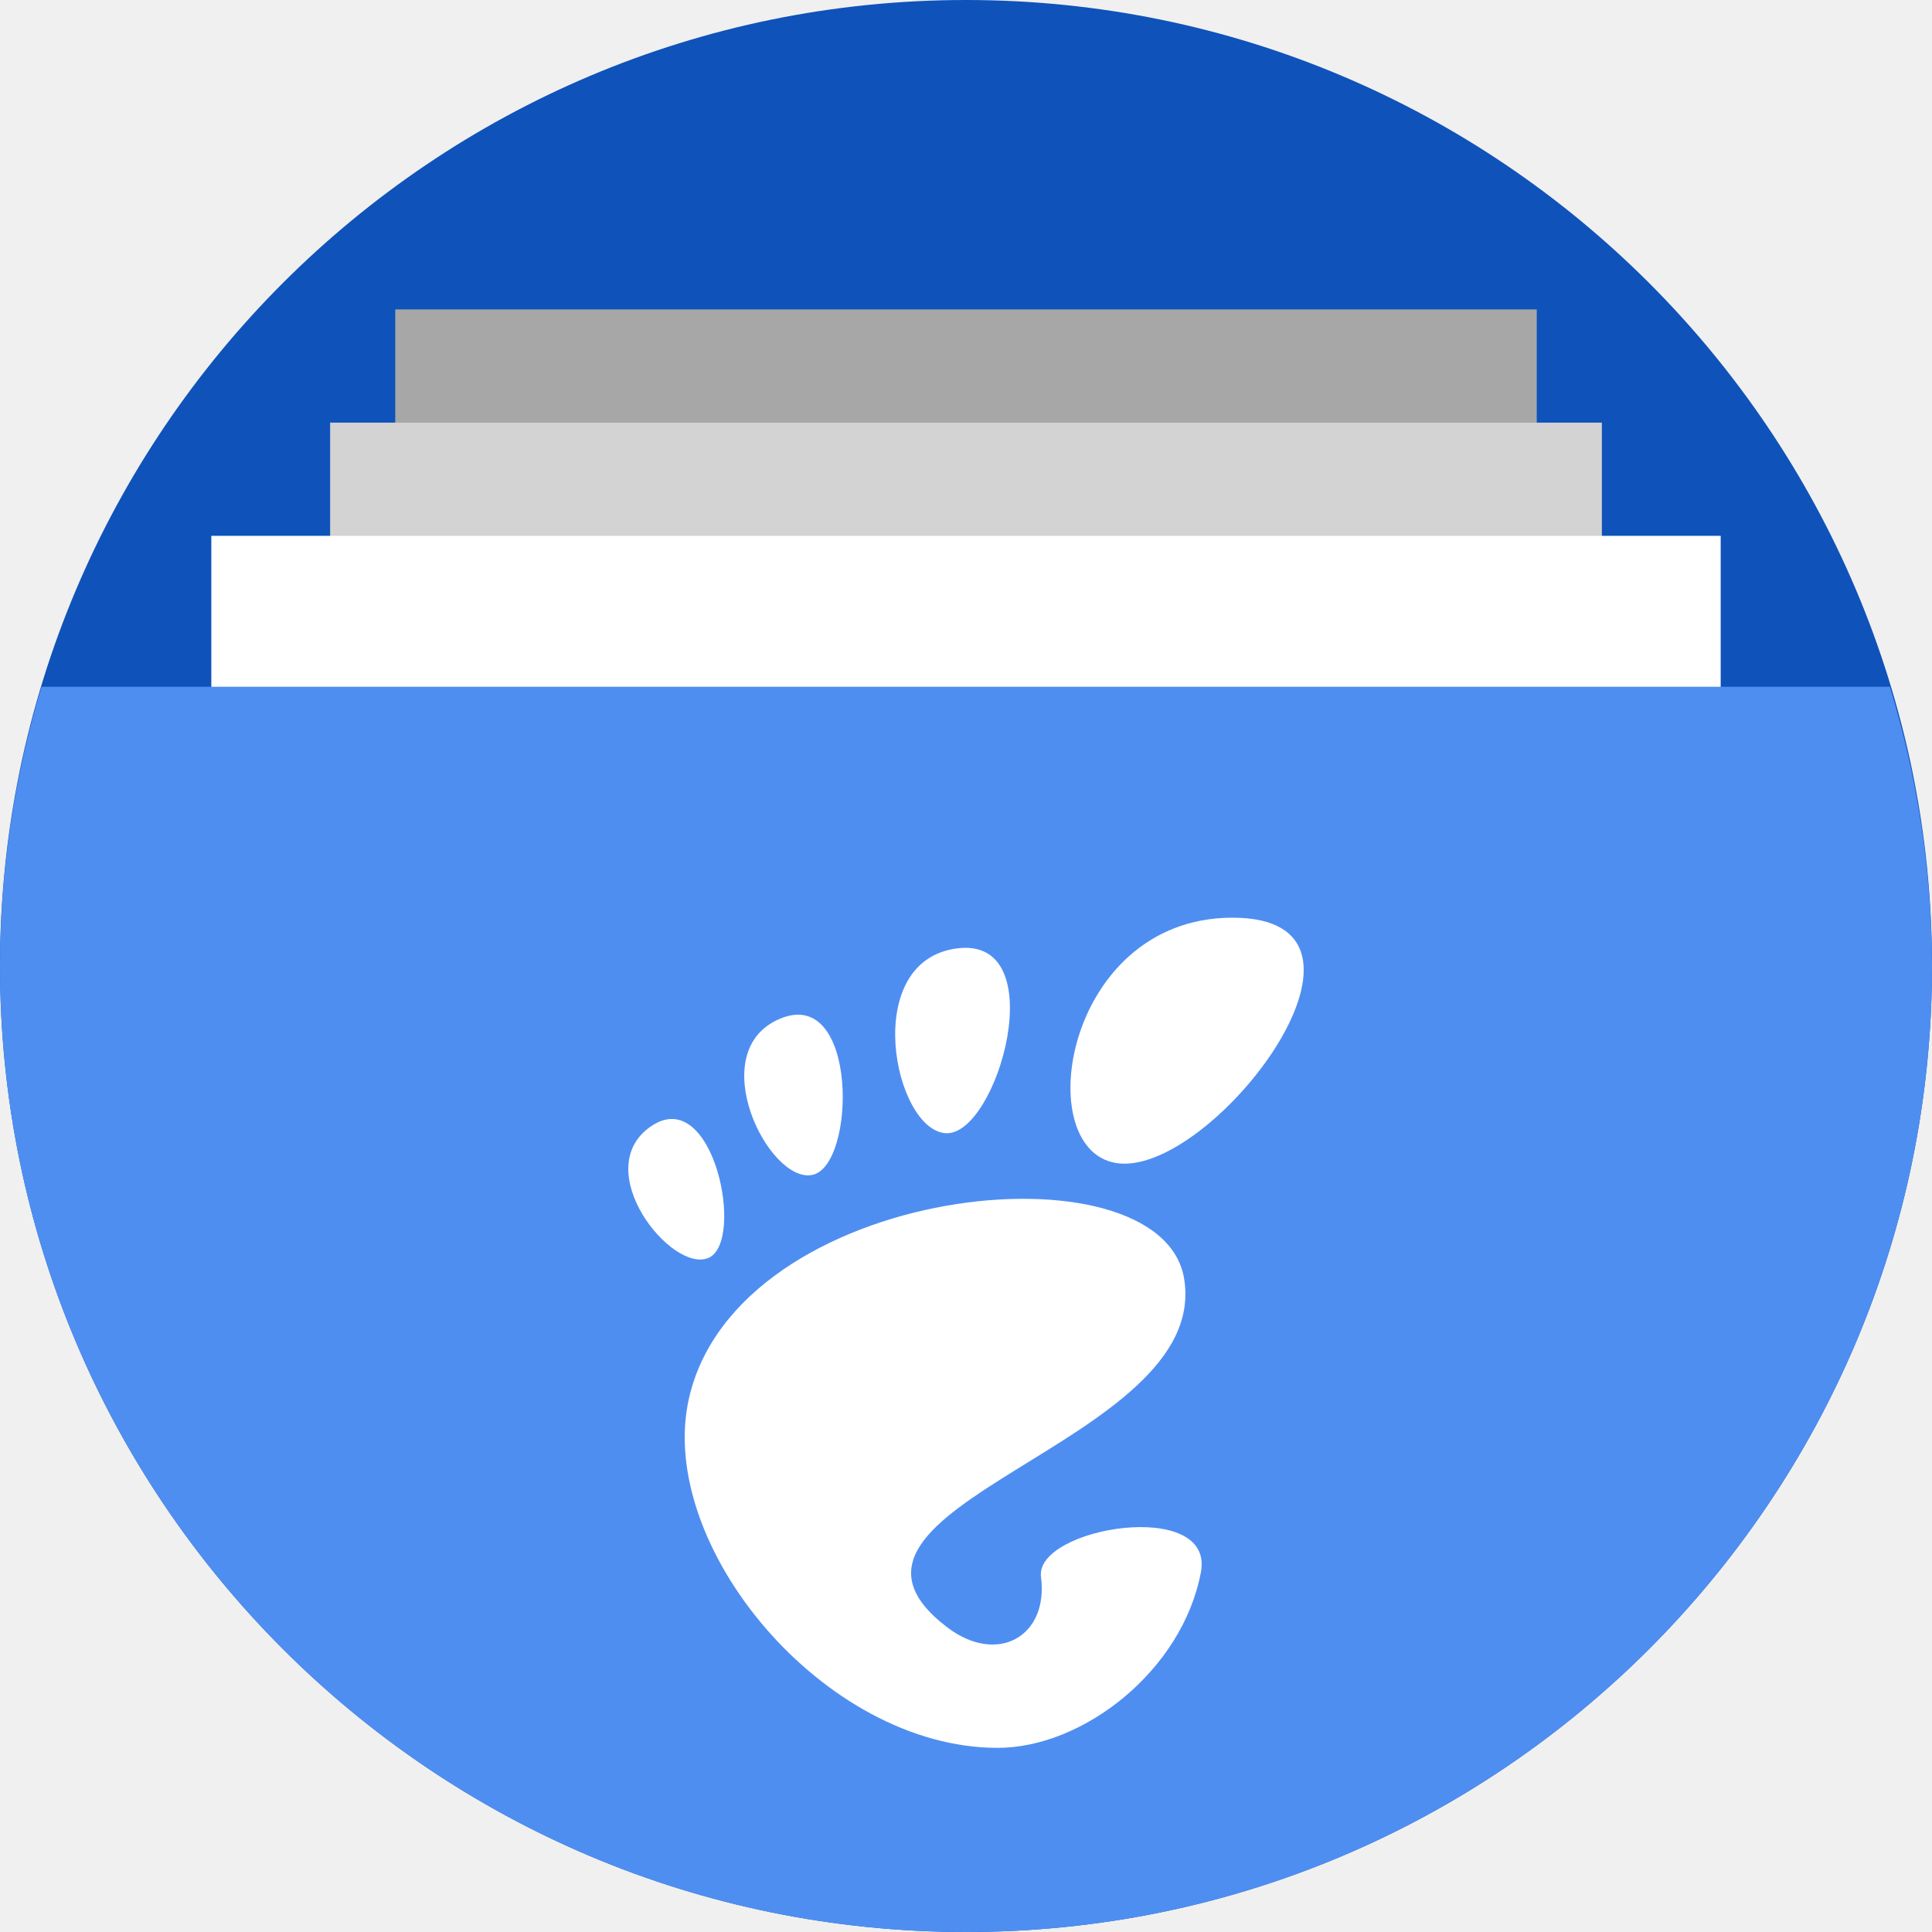
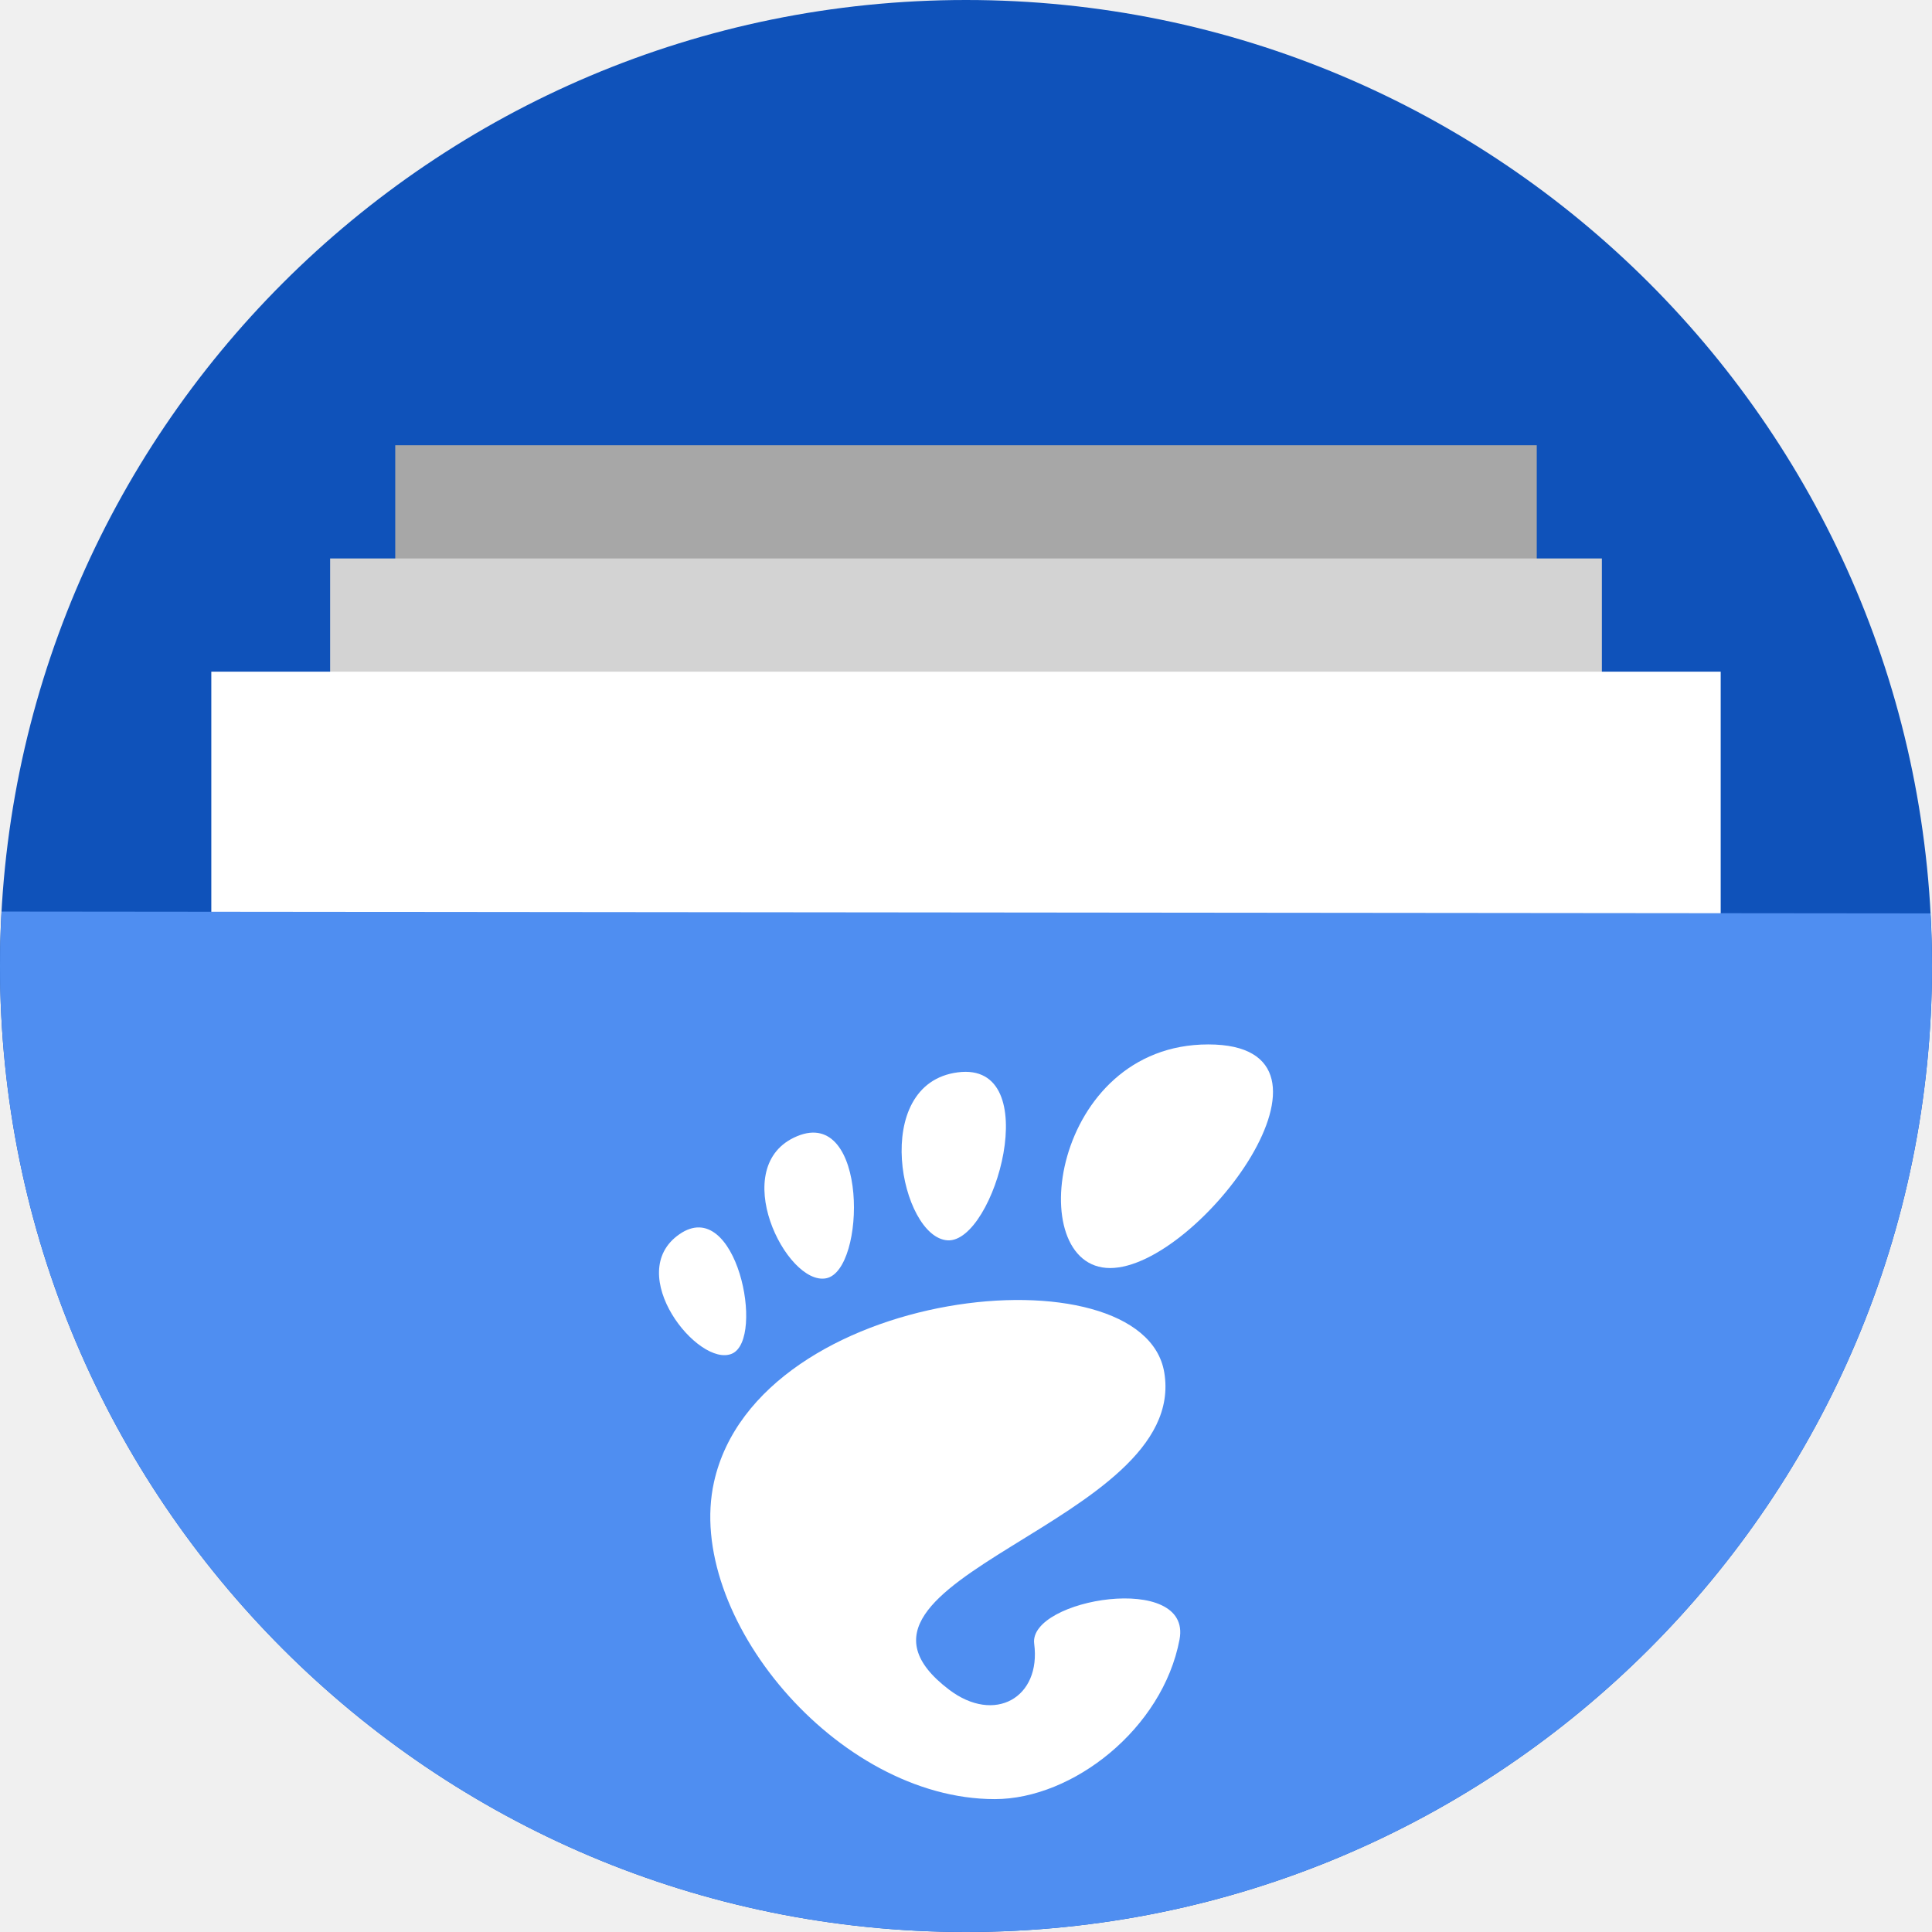
<svg xmlns="http://www.w3.org/2000/svg" version="1.1" id="svg2" viewBox="0 0 256 256" height="256" width="256">
  <defs id="defs4">
    <clipPath clipPathUnits="userSpaceOnUse" id="clipPath5002">
      <g id="g5004">
        <path transform="translate(0,796.3622)" id="path5006" d="M 88.118,249.435 C 46.103,235.291 14.771,201.687 4.134,159.361 1.338,148.236 0.923,144.163 0.926,127.889 0.928,117.472 1.134,112.014 1.658,108.541 4.465,89.913 12.177,70.638 23.043,55.086 c 3.959,-5.666 8.345,-10.931 9.102,-10.926 0.328,0.002 10.489,18.31 22.579,40.683 12.09,22.373 22.375,41.335 22.854,42.136 0.479,0.802 0.925,2.441 0.99,3.643 0.343,6.316 2.524,14.21 5.642,20.423 2.954,5.887 5.065,8.733 10.435,14.067 6.714,6.67 12.889,10.286 21.732,12.729 3.166,0.874 5.105,1.05 11.575,1.05 8.826,0 12.602,-0.762 19.264,-3.887 2.046,-0.96 3.937,-1.665 4.202,-1.568 0.265,0.097 -11.056,17.665 -25.157,39.038 l -25.639,38.861 -3.094,0.112 c -2.555,0.093 -4.195,-0.258 -9.409,-2.014 z" style="fill:#0f9d58;fill-opacity:1;stroke:none;stroke-width:4.858;stroke-linejoin:round;stroke-miterlimit:4;stroke-dasharray:none;stroke-opacity:1" />
        <path id="path5008" d="m 112.36,1051.517 c -10.001,-1.45 -12.156,-1.82 -12.532,-2.156 -0.249,-0.222 1.738,-3.748 4.55,-8.072 7.166,-11.021 49.772,-74.648 50.259,-75.055 3.575,-2.992 8.635,-8.041 10.575,-10.554 3.362,-4.353 7.558,-12.914 9.065,-18.494 6.193,-22.925 -2.593,-47.152 -21.7,-59.837 l -2.961,-1.966 17.025,0.296 c 9.364,0.163 31.17,0.434 48.459,0.603 l 31.435,0.307 1.546,4.189 c 2.246,6.086 4.678,15.095 5.935,21.982 1.525,8.36 1.925,28.859 0.739,37.828 -3.08,23.278 -12.813,45.72 -27.802,64.106 -20.476,25.117 -51.46,42.197 -84.146,46.389 -5.312,0.681 -26.646,0.986 -30.446,0.436 z" style="fill:#f4b400;fill-opacity:1;stroke:none;stroke-width:4.858;stroke-linejoin:round;stroke-miterlimit:4;stroke-dasharray:none;stroke-opacity:1" />
        <path transform="translate(0,796.3622)" id="path5010" d="M 67.99,108.873 C 41.284,59.576 33.29,45.149 32.234,44.345 31.651,43.901 32.811,42.55 38.696,36.815 53.436,22.45 68.809,13.041 87.839,6.736 101.687,2.148 112.582,0.437 127.951,0.437 c 21.31,0 37.805,3.81 56.835,13.126 25.294,12.383 46.194,33.579 58.52,59.346 1.611,3.369 2.93,6.372 2.93,6.675 0,0.56 -10.549,0.495 -71.165,-0.437 l -24.288,-0.374 -3.931,-1.764 c -6.757,-3.033 -10.646,-3.84 -18.658,-3.868 -5.03,-0.018 -7.979,0.208 -10.316,0.788 -14.508,3.604 -26.283,12.948 -33.292,26.419 -3.585,6.891 -5.247,13.082 -6.332,23.583 l -0.337,3.267 -9.927,-18.326 z" style="fill:#db4437;fill-opacity:1;stroke:none;stroke-width:10;stroke-linejoin:round;stroke-miterlimit:4;stroke-dasharray:none;stroke-opacity:1" />
      </g>
    </clipPath>
    <clipPath id="clipPath4271" clipPathUnits="userSpaceOnUse">
      <circle r="128" cy="128" cx="128" id="circle4273" style="fill:#292929;fill-opacity:0.26;stroke:none;stroke-width:10;stroke-linejoin:round;stroke-miterlimit:4;stroke-dasharray:none;stroke-opacity:0.259" />
    </clipPath>
    <clipPath clipPathUnits="userSpaceOnUse" id="clipPath4363">
      <circle r="128" cy="924.362" cx="128" id="circle4365" style="fill:#4285f4;fill-opacity:1;stroke:none;stroke-width:10;stroke-linejoin:round;stroke-miterlimit:4;stroke-dasharray:none;stroke-opacity:0.259" />
    </clipPath>
    <clipPath id="clipPath4452" clipPathUnits="userSpaceOnUse">
      <circle r="128" cy="924.362" cx="128" id="circle4454" style="fill:#4285f4;fill-opacity:1;stroke:none;stroke-width:10;stroke-linejoin:round;stroke-miterlimit:4;stroke-dasharray:none;stroke-opacity:0.259" />
    </clipPath>
    <clipPath clipPathUnits="userSpaceOnUse" id="clipPath5177">
      <circle r="128" cy="924.362" cx="128" id="circle5179" style="fill:#4285f4;fill-opacity:1;stroke:none;stroke-width:10;stroke-linejoin:round;stroke-miterlimit:4;stroke-dasharray:none;stroke-opacity:0.259" />
    </clipPath>
    <clipPath id="clipPath4342" clipPathUnits="userSpaceOnUse">
      <circle r="128" cy="933.487" cx="128" id="circle4344" style="fill:#4285f4;fill-opacity:1;stroke:none;stroke-width:10;stroke-linejoin:round;stroke-miterlimit:4;stroke-dasharray:none;stroke-opacity:0.259" />
    </clipPath>
    <clipPath clipPathUnits="userSpaceOnUse" id="clipPath4681">
      <circle r="128" cy="930.44" cx="127.003" id="circle4683" style="fill:#9d5fad;fill-opacity:1;stroke:none;stroke-width:10;stroke-linejoin:round;stroke-miterlimit:4;stroke-dasharray:none;stroke-opacity:0.259" />
    </clipPath>
    <clipPath id="clipPath4235" clipPathUnits="userSpaceOnUse">
      <circle r="128" cy="924.362" cx="128" id="circle4237" style="fill:#0f9d58;fill-opacity:1;stroke:none;stroke-width:10;stroke-linejoin:round;stroke-miterlimit:4;stroke-dasharray:none;stroke-opacity:0.259" />
    </clipPath>
    <clipPath clipPathUnits="userSpaceOnUse" id="clipPath4771">
      <circle r="128" cy="924.362" cx="128" id="circle4773" style="fill:#0f9d58;fill-opacity:1;stroke:none;stroke-width:10;stroke-linejoin:round;stroke-miterlimit:4;stroke-dasharray:none;stroke-opacity:0.259" />
    </clipPath>
    <clipPath id="clipPath4842" clipPathUnits="userSpaceOnUse">
      <circle r="128" cy="924.362" cx="128" id="circle4844" style="fill:#0f9d58;fill-opacity:1;stroke:none;stroke-width:10;stroke-linejoin:round;stroke-miterlimit:4;stroke-dasharray:none;stroke-opacity:0.259" />
    </clipPath>
    <clipPath clipPathUnits="userSpaceOnUse" id="clipPath4458">
      <circle r="128" cy="924.362" cx="128" id="circle4460" style="fill:#ff3b38;fill-opacity:1;stroke:none;stroke-width:10;stroke-linejoin:round;stroke-miterlimit:4;stroke-dasharray:none;stroke-opacity:0.259" />
    </clipPath>
    <clipPath id="clipPath4783" clipPathUnits="userSpaceOnUse">
      <circle r="128" cy="924.362" cx="128" id="circle4785" style="fill:#ff3b38;fill-opacity:1;stroke:none;stroke-width:10;stroke-linejoin:round;stroke-miterlimit:4;stroke-dasharray:none;stroke-opacity:0.259" />
    </clipPath>
    <clipPath clipPathUnits="userSpaceOnUse" id="clipPath4789">
      <circle r="128" cy="924.362" cx="102.647" id="circle4791" style="fill:#80b4ff;fill-opacity:1;stroke:none;stroke-width:10;stroke-linejoin:round;stroke-miterlimit:4;stroke-dasharray:none;stroke-opacity:0.259" />
    </clipPath>
    <clipPath id="clipPath4476" clipPathUnits="userSpaceOnUse">
      <circle r="82.028" cy="920.235" cx="112.592" id="circle4478" style="fill:#80b4ff;fill-opacity:1;stroke:none;stroke-width:10;stroke-linejoin:round;stroke-miterlimit:4;stroke-dasharray:none;stroke-opacity:0.259" />
    </clipPath>
    <filter style="color-interpolation-filters:sRGB" id="filter4298">
      <feFlood flood-opacity="0.498" flood-color="rgb(0,0,0)" result="flood" id="feFlood4300" />
      <feComposite in="flood" in2="SourceGraphic" operator="in" result="composite1" id="feComposite4302" />
      <feGaussianBlur in="composite1" stdDeviation="1.6" result="blur" id="feGaussianBlur4304" />
      <feOffset dx="-2.77556e-17" dy="-7.7" result="offset" id="feOffset4306" />
      <feComposite in="SourceGraphic" in2="offset" operator="over" result="composite2" id="feComposite4308" />
    </filter>
    <clipPath id="clipPath5389" clipPathUnits="userSpaceOnUse">
      <circle r="128" cy="924.362" cx="128" id="circle5391" style="fill:#2496e3;fill-opacity:1;stroke:none;stroke-width:10;stroke-linejoin:round;stroke-miterlimit:4;stroke-dasharray:none;stroke-opacity:0.259" />
    </clipPath>
    <clipPath id="clipPath5092" clipPathUnits="userSpaceOnUse">
      <path style="opacity:0.91;fill:#38bae1;fill-opacity:1;stroke:none;stroke-width:0;stroke-linecap:round;stroke-linejoin:round;stroke-miterlimit:4;stroke-dasharray:none;stroke-opacity:1;filter:url(#filter4298)" d="m 10.421,864.272 42.535,-0.091 21.267,-0.046 c 7.245,-0.015 14.491,-0.03 21.736,-0.046 8.395,-10.588 10.292,-15.477 14.085,-17.717 3.793,-2.24 9.482,-1.832 25.46,-1.827 23.366,-0.007 109.606,-0.678 109.606,-0.678 l -0.088,12.152 -0.088,12.152 -0.088,12.152 -0.088,12.152 -0.088,12.152 -0.088,12.152 -0.088,12.152 -0.088,12.152 -0.088,12.152 -0.088,12.152 -0.088,12.152 -0.088,12.152 -0.088,12.152 -0.088,12.152 c 0,0 0.594,8.159 -0.088,12.152 -0.582,3.408 -0.78,7.518 -3.37,9.807 -2.831,2.503 -7.334,1.952 -11.093,2.344 -4.766,0.498 -14.375,0 -14.375,0 l -14.375,0 -14.375,0 -14.375,0 -14.375,0 -14.375,0 -14.375,0 -14.375,0 -14.375,0 -14.375,0 c 0,0 -9.583,0 -14.375,0 -4.792,0 -9.583,0 -14.375,0 -4.792,0 -9.501,0.094 -14.375,0 -4.874,-0.093 -10.854,0.062 -15.031,-0.571 -4.177,-0.633 -7.7,-0.558 -9.968,-2.711 -2.269,-2.154 -2.216,-4.499 -2.972,-7.595 -0.756,-3.095 -0.957,-7.246 -1.189,-10.877 -0.232,-3.631 -0.137,-7.251 -0.205,-10.877 -0.068,-3.626 -0.137,-7.251 -0.205,-10.877 -0.068,-3.626 -0.137,-7.251 -0.205,-10.877 -0.068,-3.626 -0.137,-7.251 -0.205,-10.877 -0.068,-3.626 -0.205,-10.877 -0.205,-10.877 L 12.062,951.284 11.857,940.408 11.652,929.531 11.447,918.655 11.242,907.778 11.037,896.902 10.832,886.025 10.627,875.148 Z" id="path5094" transform="matrix(1.231534,0,0,1.060896,-109.2427,-939.3781)" />
    </clipPath>
    <clipPath id="clipPath5147" clipPathUnits="userSpaceOnUse">
      <circle r="128" cy="924.362" cx="128" id="circle5149" style="fill:#2496e3;fill-opacity:1;stroke:none;stroke-width:10;stroke-linejoin:round;stroke-miterlimit:4;stroke-dasharray:none;stroke-opacity:0.259" />
    </clipPath>
    <clipPath id="clipPath5153" clipPathUnits="userSpaceOnUse">
      <path transform="matrix(0.9631056,0,0,0.9631058,-73.60826,-871.1027)" style="opacity:1;fill:#37bae1;fill-opacity:1;stroke:none;stroke-width:10;stroke-linecap:butt;stroke-linejoin:miter;stroke-miterlimit:4;stroke-dasharray:none;stroke-opacity:1" d="m 255.701,889.78 -111.252,-0.299 -33.495,-57.121 -110.953,0 0,220 256,0 z" id="path5155" clip-path="url(#clipPath5147)" />
    </clipPath>
    <clipPath clipPathUnits="userSpaceOnUse" id="clipPath4537">
      <path style="opacity:1;fill:#2ccaff;fill-opacity:1;stroke:none;stroke-width:10;stroke-linecap:butt;stroke-linejoin:miter;stroke-miterlimit:4;stroke-dasharray:none;stroke-opacity:1" d="m 255.402,879.313 -121.72,0 -22.729,-46.953 -110.953,0 0,220 256,0 z" id="path4539" clip-path="url(#clipPath5147)" transform="matrix(0.8746836,0,0,0.8746837,-63.85454,-777.382)" />
    </clipPath>
    <clipPath id="clipPath4592" clipPathUnits="userSpaceOnUse">
      <ellipse ry="111.96" rx="111.96" cy="31.143" cx="48.105" id="circle4594" style="fill:#218dd7;fill-opacity:1;stroke:none;stroke-width:10;stroke-linejoin:round;stroke-miterlimit:4;stroke-dasharray:none;stroke-opacity:0.259" />
    </clipPath>
    <clipPath clipPathUnits="userSpaceOnUse" id="clipPath5011">
      <g id="g5021" transform="matrix(1.075091,0,0,1.075091,-89.50666,-875.082)">
        <rect style="opacity:1;fill:#a7a7a7;fill-opacity:1;stroke:none;stroke-width:11.469;stroke-linecap:butt;stroke-linejoin:miter;stroke-miterlimit:4;stroke-dasharray:none;stroke-opacity:1" id="rect5013" width="151.256" height="45" x="52.372" y="737.362" />
        <rect y="752.362" x="43.744" height="45" width="168.512" id="rect5015" style="opacity:1;fill:#d3d3d3;fill-opacity:1;stroke:none;stroke-width:12.105;stroke-linecap:butt;stroke-linejoin:miter;stroke-miterlimit:4;stroke-dasharray:none;stroke-opacity:1" />
        <rect style="opacity:1;fill:#ffffff;fill-opacity:1;stroke:none;stroke-width:13.188;stroke-linecap:butt;stroke-linejoin:miter;stroke-miterlimit:4;stroke-dasharray:none;stroke-opacity:1" id="rect5017" width="200" height="45" x="28" y="767.362" />
        <path id="path5019" d="M 5.506,787.362 A 128,128 0 0 0 0,824.362 128,128 0 0 0 128,952.362 128,128 0 0 0 256,824.362 a 128,128 0 0 0 -5.582,-37 z" style="fill:#2ccaff;fill-opacity:1;fill-rule:evenodd;stroke:none;stroke-width:2.849px;stroke-linecap:butt;stroke-linejoin:miter;stroke-opacity:1" />
      </g>
    </clipPath>
    <clipPath clipPathUnits="userSpaceOnUse" id="clipPath4606">
      <g id="g4616" transform="matrix(1.075091,0,0,1.075091,-89.50666,-879.3823)">
        <rect style="opacity:1;fill:#a7a7a7;fill-opacity:1;stroke:none;stroke-width:11.469;stroke-linecap:butt;stroke-linejoin:miter;stroke-miterlimit:4;stroke-dasharray:none;stroke-opacity:1" id="rect4608" width="151.256" height="45" x="52.372" y="737.362" />
        <rect y="752.362" x="43.744" height="45" width="168.512" id="rect4610" style="opacity:1;fill:#d3d3d3;fill-opacity:1;stroke:none;stroke-width:12.105;stroke-linecap:butt;stroke-linejoin:miter;stroke-miterlimit:4;stroke-dasharray:none;stroke-opacity:1" />
        <rect style="opacity:1;fill:#ffffff;fill-opacity:1;stroke:none;stroke-width:13.188;stroke-linecap:butt;stroke-linejoin:miter;stroke-miterlimit:4;stroke-dasharray:none;stroke-opacity:1" id="rect4612" width="200" height="45" x="28" y="767.362" />
        <path id="path4614" d="M 5.506,787.362 A 128,128 0 0 0 0,824.362 128,128 0 0 0 128,952.362 128,128 0 0 0 256,824.362 a 128,128 0 0 0 -5.582,-37 z" style="fill:#2ccaff;fill-opacity:1;fill-rule:evenodd;stroke:none;stroke-width:2.849px;stroke-linecap:butt;stroke-linejoin:miter;stroke-opacity:1" />
      </g>
    </clipPath>
  </defs>
  <g transform="translate(0,-796.3622)" id="layer1">
-     <circle style="fill:#0f52ba;fill-opacity:1;stroke:none;stroke-width:10;stroke-linejoin:round;stroke-miterlimit:4;stroke-dasharray:none;stroke-opacity:0.259" id="path4152" cx="128" cy="924.362" r="128" />
-     <text id="text4914" y="927.362" x="120" style="font-style:normal;font-weight:normal;font-size:40px;line-height:125%;font-family:sans-serif;letter-spacing:0px;word-spacing:0px;fill:#000000;fill-opacity:1;stroke:none;stroke-width:1px;stroke-linecap:butt;stroke-linejoin:miter;stroke-opacity:1" xml:space="preserve">
-       <tspan y="927.362" x="120" id="tspan4916" />
-     </text>
-     <g style="stroke:none" transform="translate(-4.11162,138)" id="g4241">
-       <g style="stroke:none" id="g4446">
-         <g id="g4448" style="fill:none;fill-rule:evenodd;stroke:none;stroke-width:10;stroke-linecap:round;stroke-linejoin:miter;stroke-miterlimit:4;stroke-dasharray:none;stroke-opacity:1">
-           <path style="stroke:none" id="path4450" d="m 129.989,850.412 c 0,15 0,15 0,15 L -82.143,1077.544 c 0,0 0,0 0,-15 z" />
-         </g>
-         <path id="path4247" d="m 129.989,850.412 c 0,15 0,15 0,15" style="fill:none;fill-rule:evenodd;stroke:none;stroke-width:10;stroke-linecap:round;stroke-linejoin:miter;stroke-miterlimit:4;stroke-dasharray:none;stroke-opacity:1" />
-       </g>
-       <g style="stroke:none" id="g4453">
-         <g id="g4455" style="fill:none;fill-rule:evenodd;stroke:none;stroke-width:10;stroke-linecap:round;stroke-linejoin:miter;stroke-miterlimit:4;stroke-dasharray:none;stroke-opacity:1">
-           <path style="stroke:none" id="path4457" d="m 111.581,850.412 c 0,15 0,15 0,15 l -212.132,212.132 c 0,0 0,0 0,-15 z" />
-         </g>
-         <path style="fill:none;fill-rule:evenodd;stroke:none;stroke-width:10;stroke-linecap:round;stroke-linejoin:miter;stroke-miterlimit:4;stroke-dasharray:none;stroke-opacity:1" d="m 111.581,850.412 c 0,15 0,15 0,15" id="path4245" />
-       </g>
-       <g style="stroke:none" id="g4460">
-         <g id="g4462" style="fill:none;fill-rule:evenodd;stroke:none;stroke-width:10;stroke-linecap:round;stroke-linejoin:miter;stroke-miterlimit:4;stroke-dasharray:none;stroke-opacity:1">
-           <path style="stroke:none" id="path4464" d="m 93.173,850.412 c 0,15 0,15 0,15 L -118.959,1077.544 c 0,0 0,0 0,-15 z" />
-         </g>
-         <path id="path4243" d="m 93.173,850.412 c 0,15 0,15 0,15" style="fill:none;fill-rule:evenodd;stroke:none;stroke-width:10;stroke-linecap:round;stroke-linejoin:miter;stroke-miterlimit:4;stroke-dasharray:none;stroke-opacity:1" />
-       </g>
-       <g style="stroke:none" id="g4467">
-         <g id="g4469" style="fill:none;fill-rule:evenodd;stroke:none;stroke-width:10;stroke-linecap:round;stroke-linejoin:miter;stroke-miterlimit:4;stroke-dasharray:none;stroke-opacity:1">
-           <path style="stroke:none" id="path4471" d="m 166.804,850.412 c 0,15 0,15 0,15 L -45.328,1077.544 c 0,0 0,0 0,-15 z" />
-         </g>
-         <path id="path4251" d="m 166.804,850.412 c 0,15 0,15 0,15" style="fill:none;fill-rule:evenodd;stroke:none;stroke-width:10;stroke-linecap:round;stroke-linejoin:miter;stroke-miterlimit:4;stroke-dasharray:none;stroke-opacity:1" />
-       </g>
-       <g style="stroke:none" id="g4474">
-         <g id="g4476" style="fill:none;fill-rule:evenodd;stroke:none;stroke-width:10;stroke-linecap:round;stroke-linejoin:miter;stroke-miterlimit:4;stroke-dasharray:none;stroke-opacity:1">
-           <path style="stroke:none" id="path4478" d="m 148.396,850.412 c 0,15 0,15 0,15 L -63.736,1077.544 c 0,0 0,0 0,-15 z" />
-         </g>
-         <path style="fill:none;fill-rule:evenodd;stroke:none;stroke-width:10;stroke-linecap:round;stroke-linejoin:miter;stroke-miterlimit:4;stroke-dasharray:none;stroke-opacity:1" d="m 148.396,850.412 c 0,15 0,15 0,15" id="path4249" />
-       </g>
+     <circle r="128" cy="924.362" cx="128" id="path4152-3" style="fill:#0f52ba;fill-opacity:1;stroke:none;stroke-width:10;stroke-linejoin:round;stroke-miterlimit:4;stroke-dasharray:none;stroke-opacity:0.259" />
+     <g id="g977" transform="translate(0,10)">
+       <rect style="opacity:1;fill:#a7a7a7;fill-opacity:1;stroke:none;stroke-width:11.469;stroke-linecap:butt;stroke-linejoin:miter;stroke-miterlimit:4;stroke-dasharray:none;stroke-opacity:1" id="rect4515-3" width="151.256" height="45" x="52.372" y="845.362" />
+       <rect y="860.362" x="43.744" height="45" width="168.512" id="rect5393-6" style="opacity:1;fill:#d3d3d3;fill-opacity:1;stroke:none;stroke-width:12.105;stroke-linecap:butt;stroke-linejoin:miter;stroke-miterlimit:4;stroke-dasharray:none;stroke-opacity:1" />
+       <rect style="opacity:1;fill:#ffffff;fill-opacity:1;stroke:none;stroke-width:13.188;stroke-linecap:butt;stroke-linejoin:miter;stroke-miterlimit:4;stroke-dasharray:none;stroke-opacity:1" id="rect5395-7" width="200" height="45" x="28" y="875.362" />
    </g>
-     <rect style="opacity:1;fill:#a7a7a7;fill-opacity:1;stroke:none;stroke-width:11.469;stroke-linecap:butt;stroke-linejoin:miter;stroke-miterlimit:4;stroke-dasharray:none;stroke-opacity:1" id="rect4515" width="151.256" height="45" x="52.372" y="837.362" />
-     <rect y="852.362" x="43.744" height="45" width="168.512" id="rect5393" style="opacity:1;fill:#d3d3d3;fill-opacity:1;stroke:none;stroke-width:12.105;stroke-linecap:butt;stroke-linejoin:miter;stroke-miterlimit:4;stroke-dasharray:none;stroke-opacity:1" />
-     <rect style="opacity:1;fill:#ffffff;fill-opacity:1;stroke:none;stroke-width:13.188;stroke-linecap:butt;stroke-linejoin:miter;stroke-miterlimit:4;stroke-dasharray:none;stroke-opacity:1" id="rect5395" width="200" height="45" x="28" y="867.362" />
-     <path id="path57" d="m 5.506,887.362 a 128,128 0 0 0 -5.506,37 128,128 0 0 0 128,128 128,128 0 0 0 128,-128 128,128 0 0 0 -5.582,-37 z" style="fill:#4f8ef1;fill-opacity:1;fill-rule:evenodd;stroke:none;stroke-width:2.849px;stroke-linecap:butt;stroke-linejoin:miter;stroke-opacity:1" />
-     <g transform="matrix(0.9301541,0,0,0.9301539,83.25498,917.961)" id="g4612" style="opacity:1;fill:#0f52ba;fill-opacity:1;fill-rule:nonzero;stroke:none;stroke-width:1;stroke-miterlimit:4;stroke-dasharray:none;stroke-opacity:1" clip-path="url(#clipPath4606)">
-       <g id="g4610" style="fill:#0f52ba;fill-opacity:1;stroke:none;stroke-width:1;stroke-miterlimit:4;stroke-dasharray:none;stroke-opacity:1">
-         <g id="g4820" transform="matrix(1.075091,0,0,1.075091,-89.50666,-126.4294)" style="fill:#0f52ba;fill-opacity:1">
-           <g id="g4817" style="fill:#0f52ba;fill-opacity:1;stroke:none;stroke-width:0.93;stroke-miterlimit:4;stroke-dasharray:none;stroke-opacity:1">
-             <path id="path4753" d="m 163.311,117.6 c -6.213,0 -11.056,2.403 -14.557,5.903 L 7.332,264.924 c 3.501,-3.501 8.343,-5.903 14.557,-5.903 z" style="fill:#0f52ba;fill-opacity:1" />
-             <path id="path4755" d="m 148.754,123.503 c -9.392,9.392 -9.124,26.688 0.254,26.688 L 7.586,291.613 c -9.378,0 -9.646,-17.296 -0.254,-26.688 z" style="fill:#0f52ba;fill-opacity:1" />
-             <path id="path4757" d="m 149.008,150.191 c 4.121,0 9.415,-3.341 13.958,-7.884 L 21.545,283.729 c -4.543,4.543 -9.837,7.884 -13.958,7.884 z" style="fill:#0f52ba;fill-opacity:1" />
-             <path id="path4759" d="m 162.966,142.308 c 9.645,-9.645 15.902,-24.708 0.345,-24.708 L 21.889,259.021 c 15.557,0 9.301,15.063 -0.345,24.708 z" style="fill:#0f52ba;fill-opacity:1" />
-             <path id="path4761" d="m 127.955,121.592 c -0.363,-0.001 -0.746,0.024 -1.148,0.076 L -14.615,263.089 c 0.403,-0.052 0.785,-0.077 1.148,-0.076 z" style="fill:#0f52ba;fill-opacity:1" />
-             <path id="path4763" d="m 126.807,121.668 c -2.169,0.282 -3.845,1.151 -5.098,2.405 L -19.713,265.494 c 1.254,-1.254 2.929,-2.123 5.098,-2.405 z" style="fill:#0f52ba;fill-opacity:1" />
-             <path id="path4765" d="m 121.709,124.073 c -6.188,6.188 -2.096,21.734 3.606,22.082 L -16.107,287.576 c -5.702,-0.348 -9.794,-15.893 -3.606,-22.082 z" style="fill:#0f52ba;fill-opacity:1" />
-             <path id="path4767" d="m 125.314,146.154 c 1.051,0.064 2.118,-0.507 3.125,-1.513 L -12.982,286.062 c -1.007,1.007 -2.074,1.578 -3.125,1.513 z" style="fill:#0f52ba;fill-opacity:1" />
-             <path id="path4769" d="m 128.439,144.641 c 5.351,-5.351 8.997,-23.017 -0.484,-23.049 L -13.466,263.013 c 9.481,0.033 5.836,17.698 0.484,23.049 z" style="fill:#0f52ba;fill-opacity:1" />
-             <path id="path4771" d="m 106.043,130.461 c -0.787,-0.051 -1.665,0.104 -2.635,0.504 L -38.013,272.386 c 0.97,-0.4 1.848,-0.555 2.635,-0.504 z" style="fill:#0f52ba;fill-opacity:1" />
-             <path id="path4773" d="m 103.408,130.965 c -1.059,0.437 -1.918,1.014 -2.6,1.696 L -40.613,274.082 c 0.682,-0.682 1.541,-1.259 2.6,-1.696 z" style="fill:#0f52ba;fill-opacity:1" />
-             <path id="path4775" d="m 100.809,132.661 c -5.986,5.986 1.623,20.085 6.828,19.021 L -33.785,293.103 c -5.205,1.064 -12.814,-13.035 -6.828,-19.021 z" style="fill:#0f52ba;fill-opacity:1" />
-             <path id="path4777" d="m 107.637,151.682 c 0.514,-0.105 0.985,-0.387 1.409,-0.811 L -32.376,292.292 c -0.424,0.424 -0.895,0.706 -1.409,0.811 z" style="fill:#0f52ba;fill-opacity:1" />
-             <path id="path4779" d="m 109.045,150.871 c 3.918,-3.918 3.862,-19.961 -3.003,-20.41 L -35.378,271.882 c 6.864,0.448 6.921,16.492 3.003,20.41 z" style="fill:#0f52ba;fill-opacity:1" />
-             <path id="path4781" d="m 89.148,144.273 c -0.9,-0.03 -1.874,0.269 -2.91,0.984 L -55.183,286.679 c 1.036,-0.716 2.01,-1.015 2.91,-0.984 z" style="fill:#0f52ba;fill-opacity:1" />
-             <path id="path4783" d="m 86.238,145.258 c -0.404,0.279 -0.762,0.578 -1.077,0.893 L -56.26,287.572 c 0.315,-0.315 0.673,-0.613 1.077,-0.893 z" style="fill:#0f52ba;fill-opacity:1" />
-             <path id="path4785" d="m 85.161,146.15 c -6.143,6.143 4.102,18.558 8.739,16.517 L -47.521,304.089 c -4.637,2.04 -14.883,-10.374 -8.739,-16.517 z" style="fill:#0f52ba;fill-opacity:1" />
-             <path id="path4787" d="m 93.9,162.668 c 0.249,-0.11 0.475,-0.269 0.677,-0.471 L -46.844,303.618 c -0.202,0.202 -0.428,0.361 -0.677,0.471 z" style="fill:#0f52ba;fill-opacity:1" />
-             <path id="path4789" d="m 94.578,162.197 c 3.258,-3.258 0.502,-17.724 -5.429,-17.923 L -52.273,285.695 c 5.931,0.2 8.687,14.665 5.429,17.923 z" style="fill:#0f52ba;fill-opacity:1" />
-             <path id="path4791" d="m 136.465,154.855 c -12.817,-0.217 -28.584,4.362 -37.873,13.651 L -42.829,309.928 c 9.289,-9.289 25.056,-13.868 37.873,-13.651 z" style="fill:#0f52ba;fill-opacity:1" />
-             <path id="path4793" d="m 98.592,168.507 c -3.585,3.585 -6.206,7.873 -7.319,12.857 L -50.148,322.785 c 1.113,-4.984 3.733,-9.271 7.319,-12.857 z" style="fill:#0f52ba;fill-opacity:1" />
-             <path id="path4795" d="m 91.273,181.363 c -4.328,19.367 17.815,46.236 40.92,46.236 L -9.228,369.021 c -23.105,0 -45.248,-26.87 -40.92,-46.236 z" style="fill:#0f52ba;fill-opacity:1" />
-             <path id="path4797" d="m 132.193,227.6 c 6.514,0 13.601,-3.371 18.926,-8.696 L 9.698,360.325 c -5.325,5.325 -12.412,8.696 -18.926,8.696 z" style="fill:#0f52ba;fill-opacity:1" />
-             <path id="path4799" d="m 151.119,218.903 c 3.967,-3.967 6.957,-9.019 8.004,-14.569 L 17.702,345.755 c -1.047,5.551 -4.037,10.602 -8.004,14.569 z" style="fill:#0f52ba;fill-opacity:1" />
-             <path id="path4801" d="m 159.123,204.334 c 1.588,-8.405 -15.36,-6.829 -20.032,-2.157 L -2.331,343.599 c 4.672,-4.672 21.621,-6.249 20.032,2.157 z" style="fill:#0f52ba;fill-opacity:1" />
-             <path id="path4803" d="m 139.091,202.177 c -0.839,0.839 -1.282,1.777 -1.151,2.776 L -3.482,346.374 c -0.131,-0.999 0.312,-1.937 1.151,-2.776 z" style="fill:#0f52ba;fill-opacity:1" />
-             <path id="path4805" d="m 137.939,204.953 c 0.408,3.118 -0.414,5.611 -1.971,7.167 L -5.453,353.542 c 1.556,-1.556 2.379,-4.049 1.971,-7.167 z" style="fill:#0f52ba;fill-opacity:1" />
-             <path id="path4807" d="m 135.969,212.12 c -2.369,2.369 -6.437,2.57 -10.455,-0.489 L -15.908,353.052 c 4.018,3.059 8.086,2.858 10.455,0.489 z" style="fill:#0f52ba;fill-opacity:1" />
-             <path id="path4809" d="m 125.514,211.631 c -6.458,-4.917 -5.723,-9.083 -1.682,-13.124 L -17.59,339.929 c -4.04,4.04 -4.776,8.206 1.682,13.124 z" style="fill:#0f52ba;fill-opacity:1" />
-             <path id="path4811" d="m 123.831,198.507 c 7.079,-7.079 24.303,-13.771 30.75,-23.436 L 13.16,316.493 c -6.448,9.665 -23.671,16.357 -30.75,23.436 z" style="fill:#0f52ba;fill-opacity:1" />
-             <path id="path4813" d="m 154.581,175.071 c 1.95,-2.922 2.914,-6.116 2.315,-9.675 L 15.475,306.818 c 0.599,3.559 -0.365,6.753 -2.315,9.675 z" style="fill:#0f52ba;fill-opacity:1" />
-             <path id="path4815" d="m 156.896,165.396 c -1.155,-6.862 -9.773,-10.361 -20.432,-10.541 L -4.957,296.277 c 10.658,0.18 19.277,3.679 20.432,10.541 z" style="fill:#0f52ba;fill-opacity:1" />
-           </g>
-           <path id="path4600" d="m 163.311,117.6 c -22.884,0 -27.176,32.592 -14.303,32.592 12.871,0 37.187,-32.592 14.303,-32.592 z m -35.355,3.992 c -0.363,-0.001 -0.746,0.024 -1.148,0.076 -12.878,1.671 -8.349,24.068 -1.492,24.486 6.64,0.405 13.905,-24.524 2.641,-24.562 z m -21.912,8.869 c -0.787,-0.051 -1.665,0.104 -2.635,0.504 -10.351,4.271 -1.57,21.902 4.229,20.717 5.259,-1.072 6.014,-20.724 -1.594,-21.221 z m -16.895,13.812 c -0.9,-0.03 -1.874,0.269 -2.91,0.984 -8.286,5.725 2.787,19.555 7.662,17.41 4.266,-1.878 1.548,-18.183 -4.752,-18.395 z m 47.316,10.582 c -17.764,-0.301 -41.195,8.612 -45.191,26.508 -4.328,19.367 17.815,46.236 40.92,46.236 11.366,0 24.477,-10.264 26.93,-23.266 1.873,-9.915 -22.043,-5.941 -21.184,0.619 1.03,7.864 -5.768,11.747 -12.426,6.678 -21.195,-16.137 35.093,-24.188 31.383,-46.234 -1.155,-6.862 -9.773,-10.361 -20.432,-10.541 z" style="fill:#0f52ba;fill-opacity:1;stroke:none;stroke-width:0.93;stroke-miterlimit:4;stroke-dasharray:none;stroke-opacity:1" />
-         </g>
-       </g>
-     </g>
-     <g style="opacity:1;fill:#ffffff;fill-opacity:1;fill-rule:nonzero;stroke:none;stroke-width:1;stroke-miterlimit:4;stroke-dasharray:none;stroke-opacity:1" id="g4212" transform="matrix(0.9301541,0,0,0.9301539,83.25498,917.961)">
+     <path style="fill:#4f8ef1;fill-opacity:1;fill-rule:evenodd;stroke:none;stroke-width:2.849px;stroke-linecap:butt;stroke-linejoin:miter;stroke-opacity:1" d="m 0.211,917.146 c -0.138,2.401 -0.209,4.807 -0.211,7.216 0,70.692 57.308,128 128,128 70.692,0 128,-57.308 128,-128 -0.007,-2.325 -0.077,-4.648 -0.211,-6.966 z" id="path57-5" />
+     <g style="opacity:1;fill:#ffffff;fill-opacity:1;fill-rule:nonzero;stroke:none;stroke-width:1;stroke-miterlimit:4;stroke-dasharray:none;stroke-opacity:1" id="g4212" transform="matrix(0.8455946,0,0,0.8455944,87.32271,934.7543)">
      <g style="fill:#ffffff;fill-opacity:1;stroke:none;stroke-width:1;stroke-miterlimit:4;stroke-dasharray:none;stroke-opacity:1" id="g4214">
        <path style="fill:#ffffff;fill-opacity:1;stroke:none;stroke-width:1;stroke-miterlimit:4;stroke-dasharray:none;stroke-opacity:1" d="M 86.068,0 C 61.466,0 56.851,35.041 70.691,35.041 84.529,35.041 110.671,0 86.068,0 Z" id="path4216" />
        <path style="fill:#ffffff;fill-opacity:1;stroke:none;stroke-width:1;stroke-miterlimit:4;stroke-dasharray:none;stroke-opacity:1" d="M 45.217,30.699 C 52.586,31.149 60.671,2.577 46.821,4.374 32.976,6.171 37.845,30.249 45.217,30.699 Z" id="path4218" />
        <path style="fill:#ffffff;fill-opacity:1;stroke:none;stroke-width:1;stroke-miterlimit:4;stroke-dasharray:none;stroke-opacity:1" d="M 11.445,48.453 C 16.686,46.146 12.12,23.581 3.208,29.735 -5.7,35.89 6.204,50.759 11.445,48.453 Z" id="path4220" />
        <path style="fill:#ffffff;fill-opacity:1;stroke:none;stroke-width:1;stroke-miterlimit:4;stroke-dasharray:none;stroke-opacity:1" d="M 26.212,36.642 C 32.451,35.37 32.793,9.778 21.667,14.369 10.539,18.961 19.978,37.916 26.212,36.642 Z" id="path4222" />
        <path style="fill:#ffffff;fill-opacity:1;stroke:none;stroke-width:1;stroke-miterlimit:4;stroke-dasharray:none;stroke-opacity:1" d="m 58.791,93.913 c 1.107,8.454 -6.202,12.629 -13.36,7.179 C 22.644,83.743 83.16,75.088 79.171,51.386 75.86,31.712 15.495,37.769 8.621,68.553 3.968,89.374 27.774,118.26 52.614,118.26 c 12.22,0 26.315,-11.034 28.952,-25.012 C 83.58,82.589 57.867,86.86 58.791,93.913 Z" id="path4224" />
      </g>
    </g>
-     <g transform="matrix(1.143271,0,0,1.14327,73.00302,888.7578)" id="g4228" style="opacity:1;fill:#ffffff;fill-opacity:1;fill-rule:nonzero;stroke:none;stroke-width:1;stroke-miterlimit:4;stroke-dasharray:none;stroke-opacity:1">
-       <g id="g4230" style="fill:#ffffff;fill-opacity:1;stroke:none;stroke-width:1;stroke-miterlimit:4;stroke-dasharray:none;stroke-opacity:1" />
-     </g>
  </g>
</svg>
